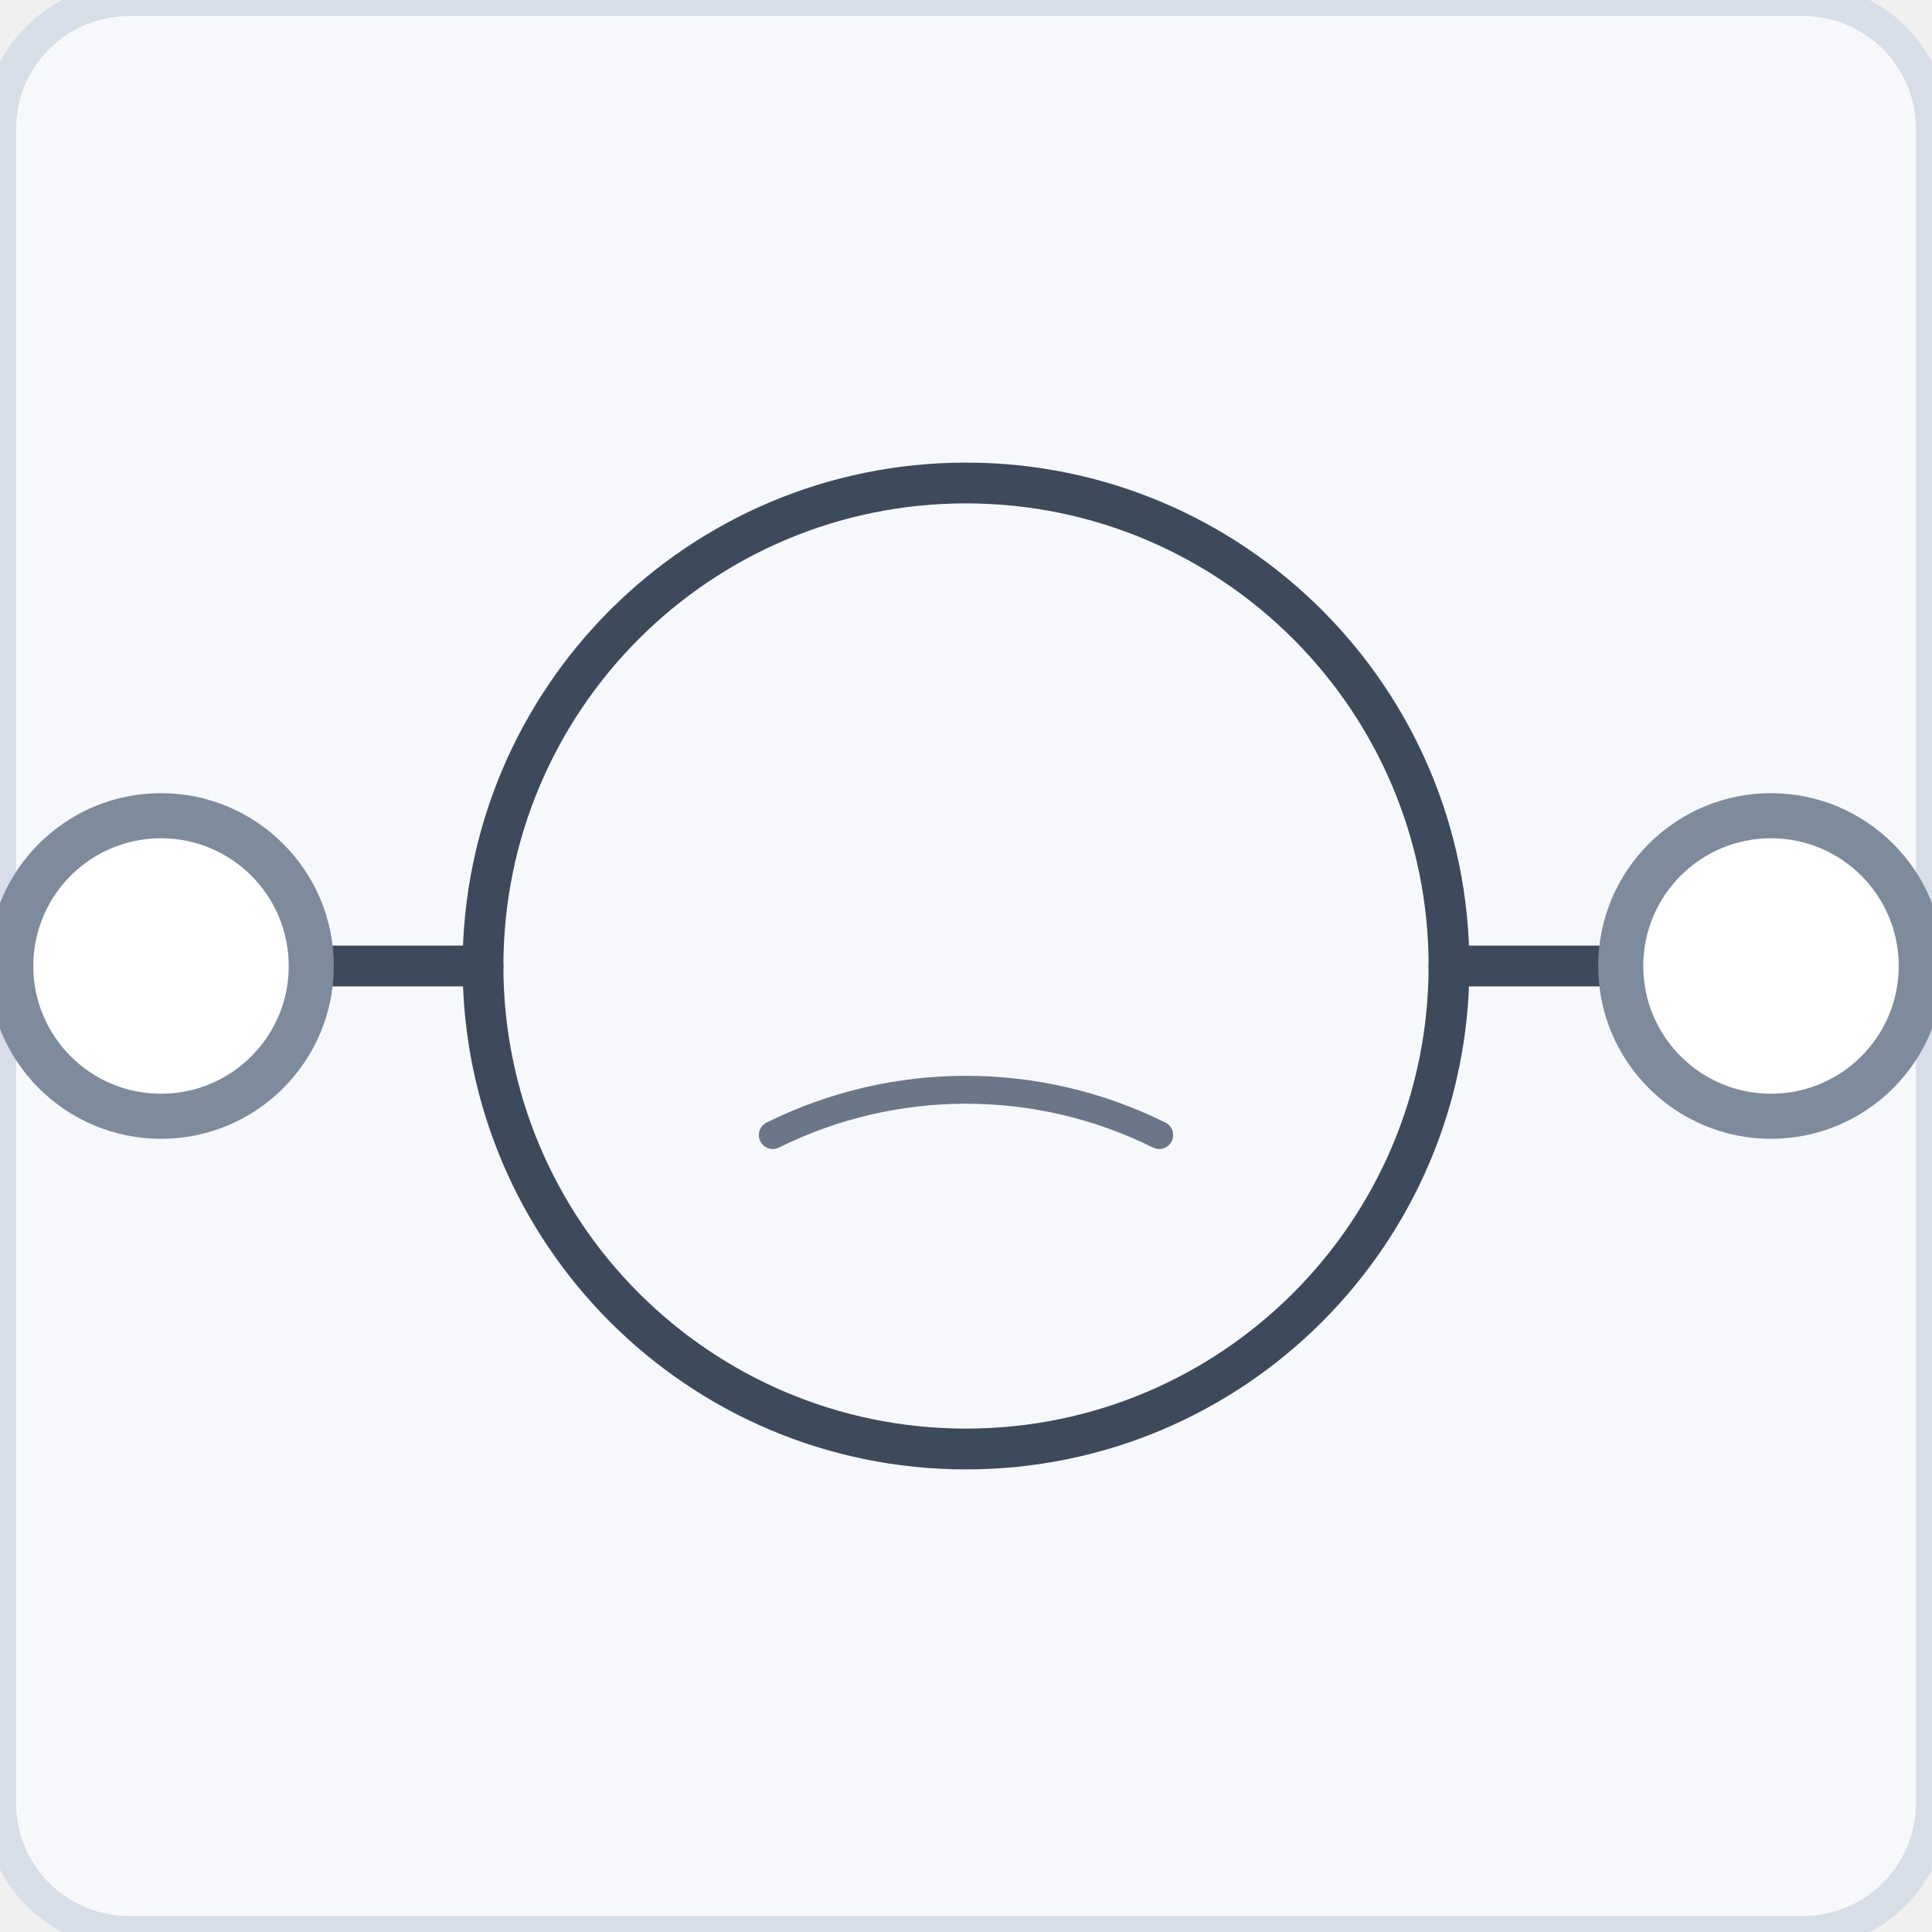
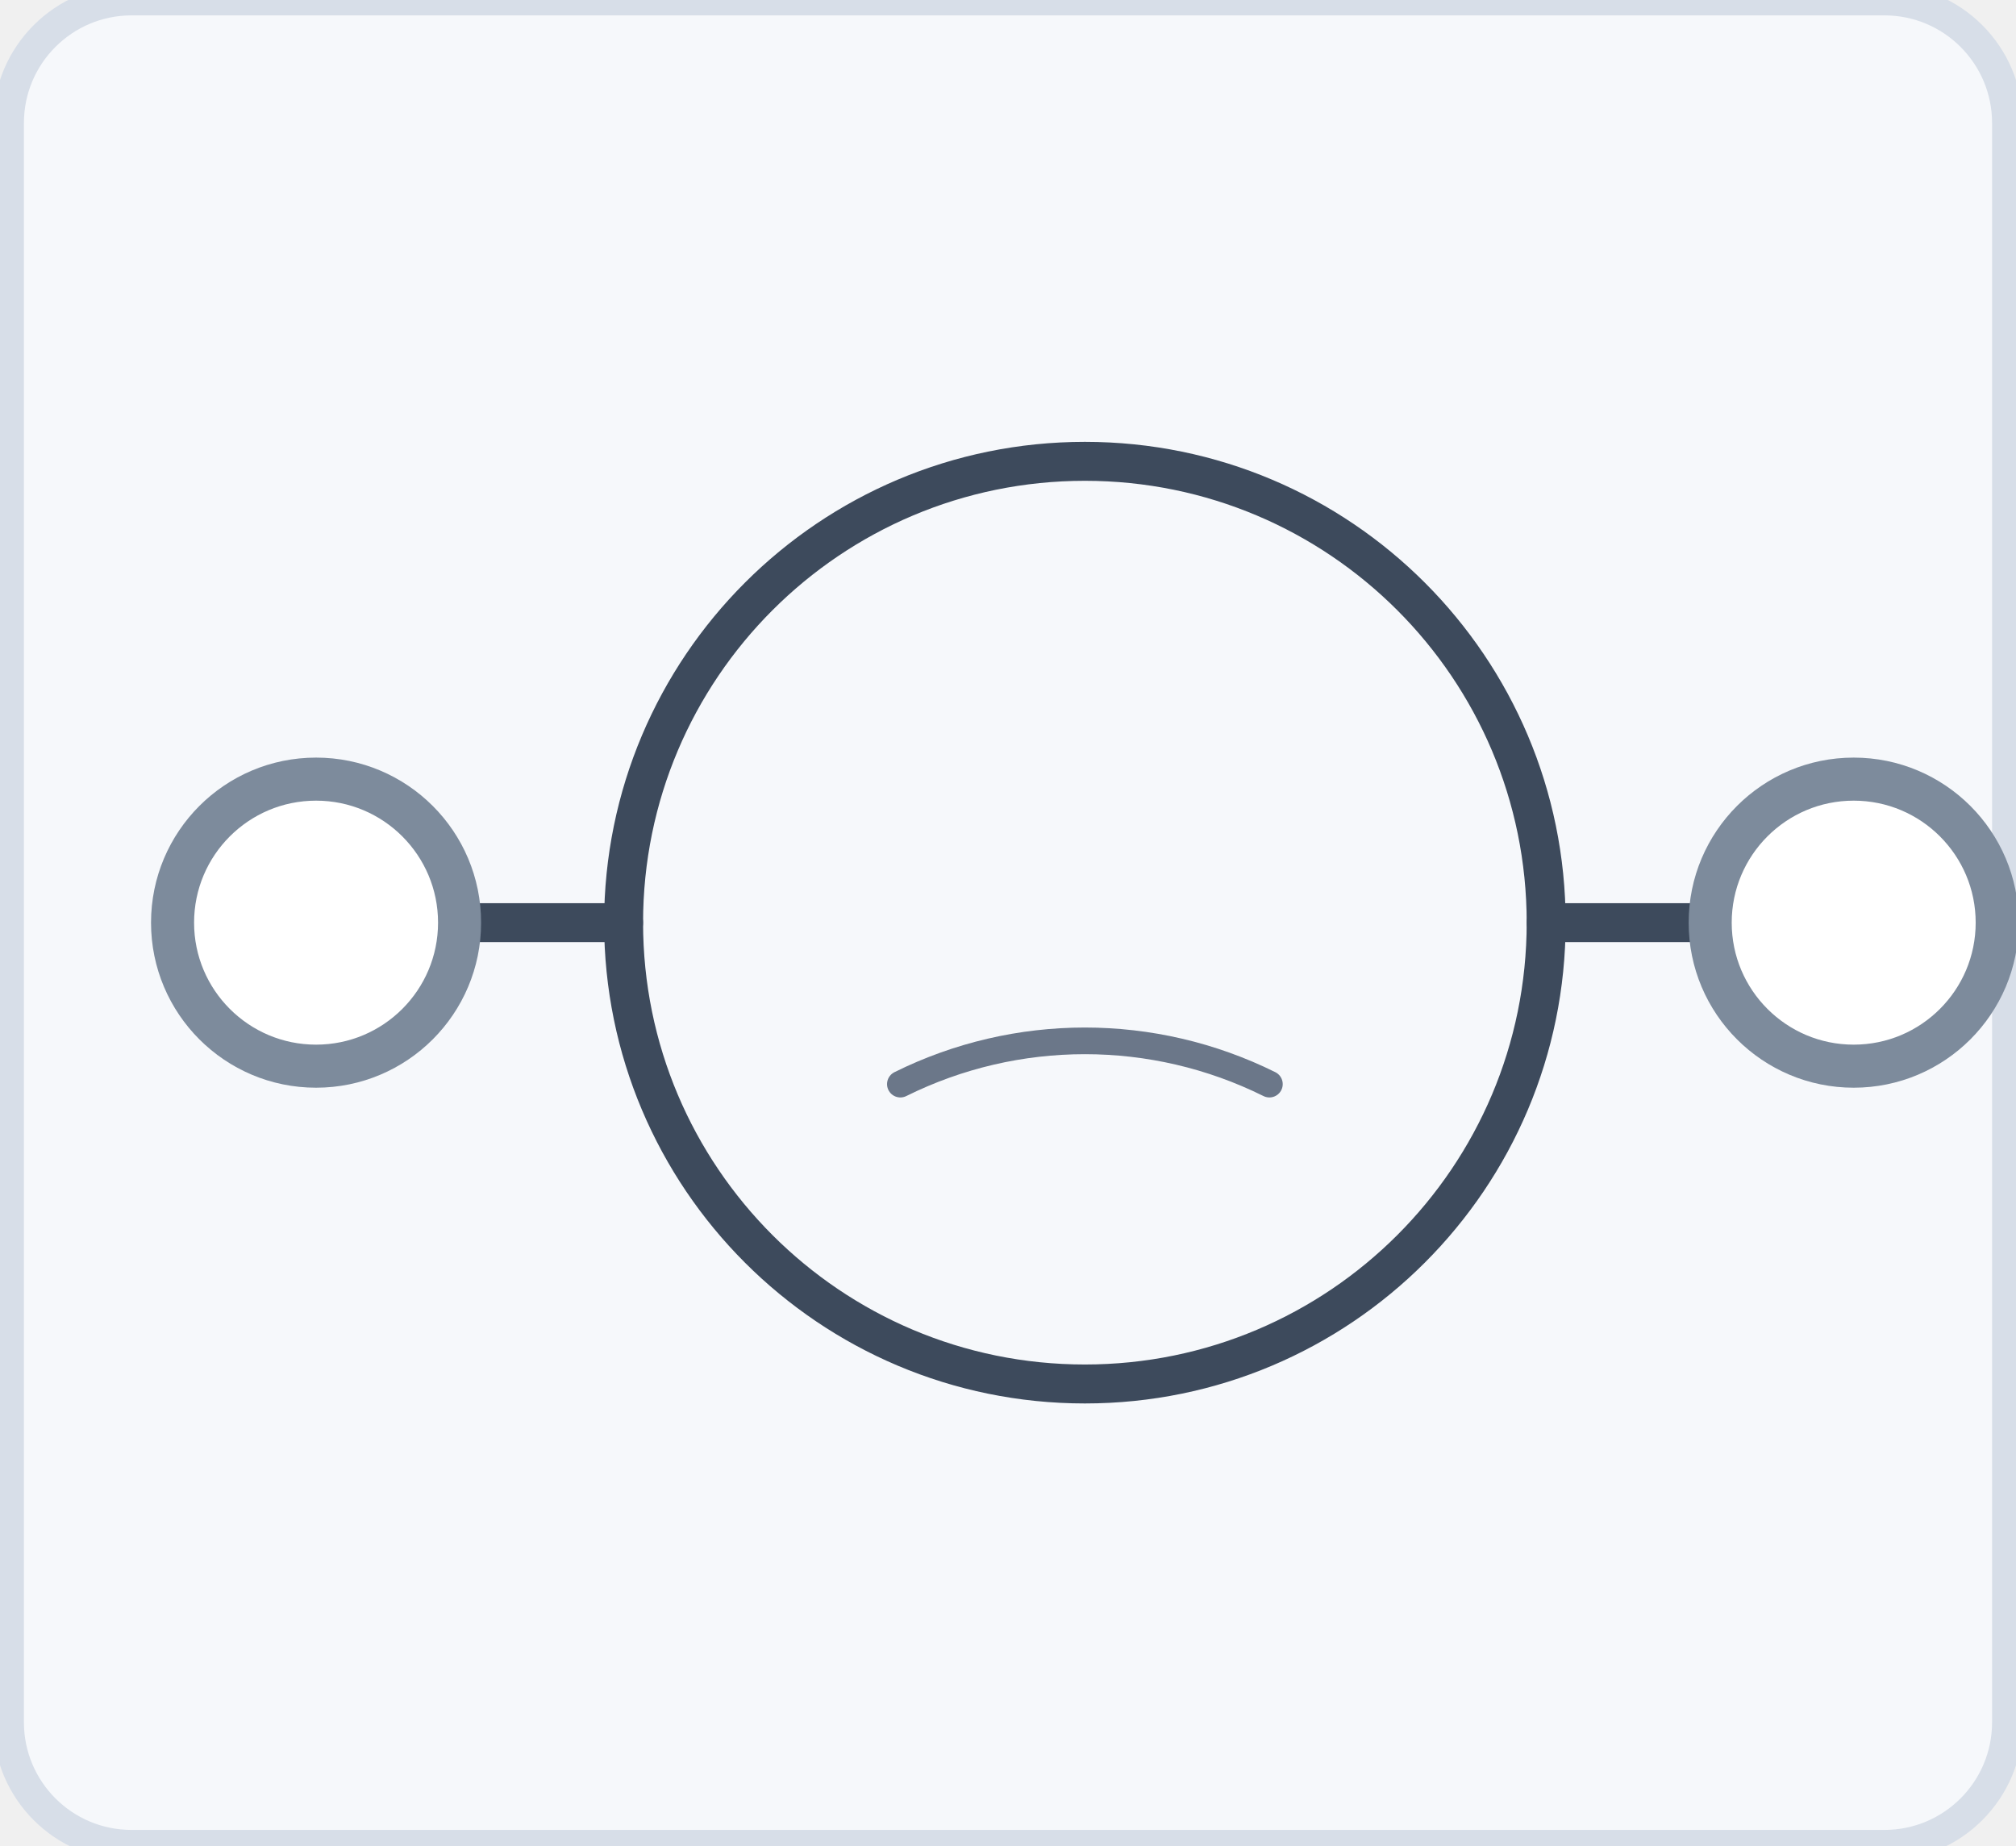
- <svg xmlns="http://www.w3.org/2000/svg" width="54" height="54" viewBox="-1.5 -1.5 18 18" role="img">
-   <rect x="-1.5" y="-1.5" width="18" height="18" rx="1.2" fill="#f6f8fb" stroke="#d7dee8" stroke-width="0.3" />
+ <svg xmlns="http://www.w3.org/2000/svg" width="59" height="54" viewBox="-3 -1.5 19.5 18" role="img">
+   <rect x="-3" y="-1.5" width="19.5" height="18" rx="1.2" fill="#f6f8fb" stroke="#d7dee8" stroke-width="0.3" />
  <path d="M0 7.5L3 7.5" stroke="#3d4a5c" stroke-width="0.38" fill="none" stroke-linecap="round" stroke-linejoin="round" />
  <path d="M12 7.5L15 7.5" stroke="#3d4a5c" stroke-width="0.38" fill="none" stroke-linecap="round" stroke-linejoin="round" />
  <path d="M3 7.5a4.5 4.5 0 1 0 9 0a4.5 4.5 0 1 0 -9 0Z" stroke="#3d4a5c" stroke-width="0.38" fill="none" stroke-linecap="round" stroke-linejoin="round" />
  <path d="M5.7 9.075a4.05 4.05 0 0 1 3.6 0" stroke="#6b7789" stroke-width="0.26" fill="none" stroke-linecap="round" stroke-linejoin="round" />
  <circle cx="0" cy="7.5" r="1.4" fill="#ffffff" stroke="#7d8b9c" stroke-width="0.42" />
  <circle cx="15" cy="7.5" r="1.4" fill="#ffffff" stroke="#7d8b9c" stroke-width="0.42" />
</svg>
